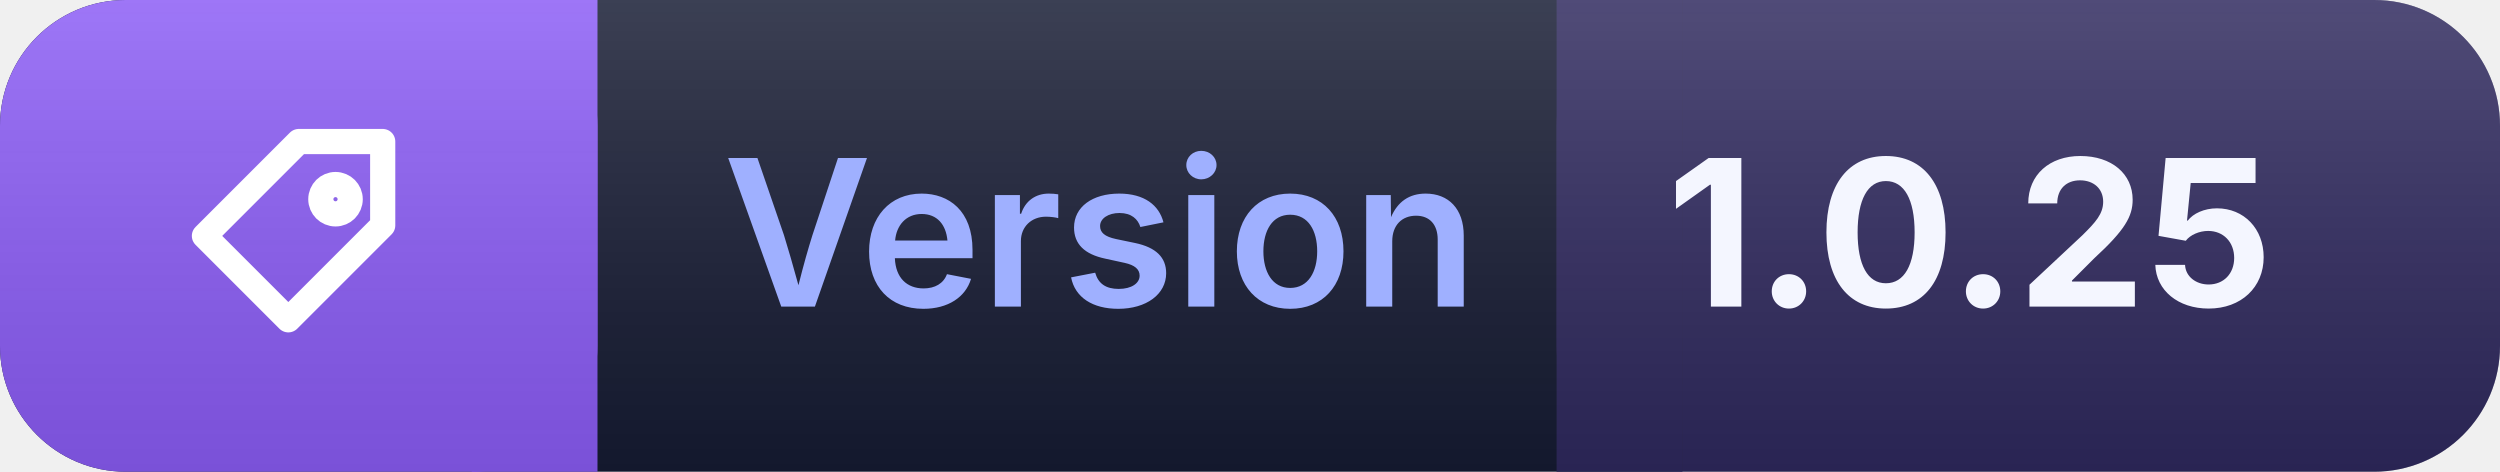
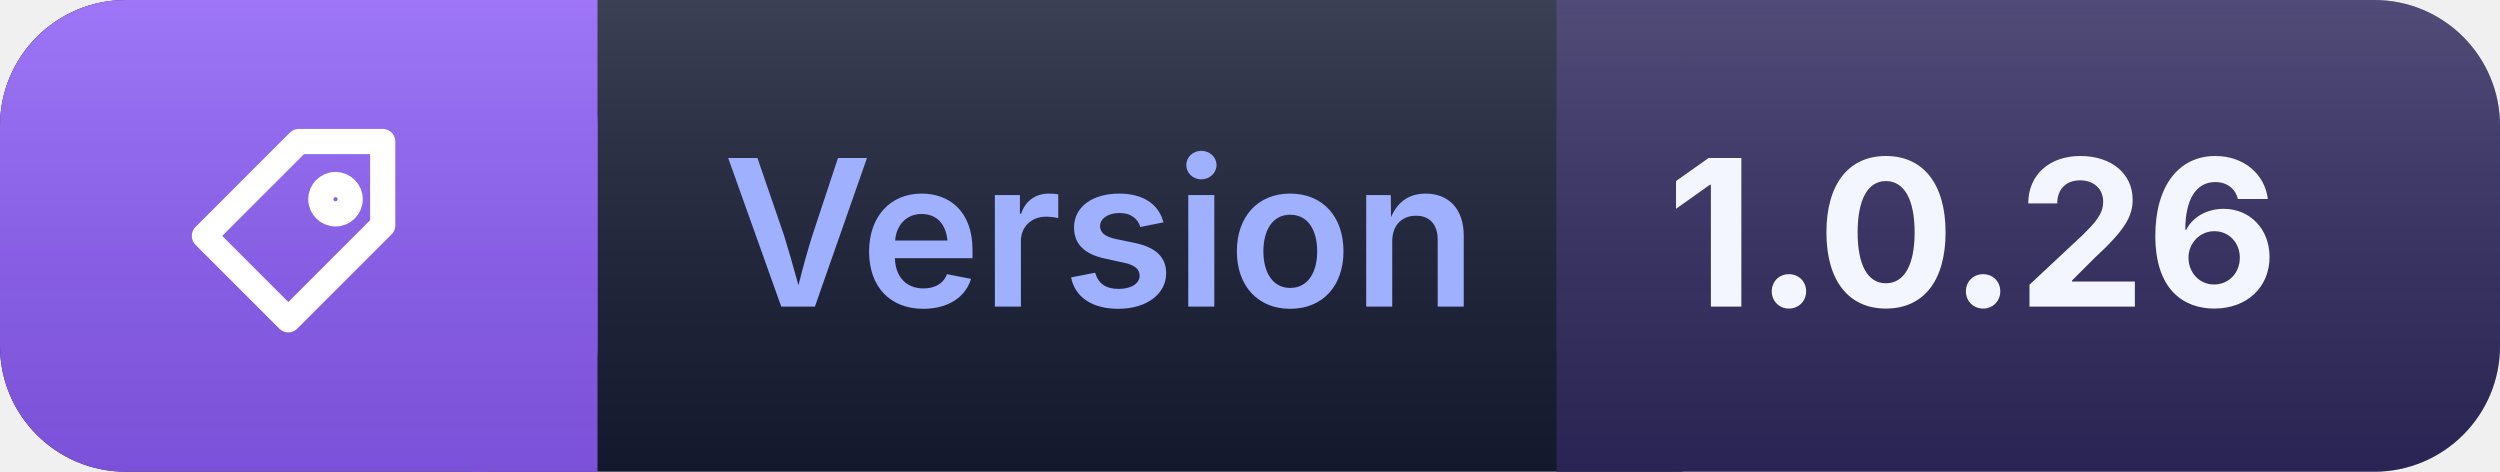
- <svg xmlns="http://www.w3.org/2000/svg" width="159" height="30" viewBox="0 0 159 30" role="img" aria-label="Version: 1.0.25">
+ <svg xmlns="http://www.w3.org/2000/svg" width="159" height="30" viewBox="0 0 159 30" role="img" aria-label="Version: 1.0.26">
  <defs>
    <linearGradient id="s" x2="0" y2="1">
      <stop offset="0" stop-color="#fff" stop-opacity=".16" />
      <stop offset="1" stop-opacity=".12" />
    </linearGradient>
  </defs>
  <rect width="159" height="30" rx="8" fill="#161b33" />
  <rect x="99" width="60" height="30" rx="8" fill="#8b5cf6" fill-opacity=".22" />
  <rect x="99" width="8" height="30" fill="#161b33" />
  <rect x="99" width="8" height="30" fill="#8b5cf6" fill-opacity=".22" />
  <rect width="38" height="30" rx="8" fill="#8b5cf6" />
  <rect x="30" width="8" height="30" fill="#8b5cf6" />
  <rect width="159" height="30" rx="8" fill="url(#s)" />
  <g transform="translate(11.0,7) scale(.667)" fill="none" stroke="#ffffff" stroke-width="2.4" stroke-linecap="round" stroke-linejoin="round">
    <path d="M3 12l9-9h8v8l-9 9z" />
    <circle cx="15.5" cy="8.5" r="1.4" />
  </g>
  <text x="46" y="19.5" font-family="Inter,Segoe UI,Helvetica,Arial,sans-serif" font-size="13" font-weight="600" fill="#9fb0ff">Version</text>
-   <text x="106" y="19.5" font-family="Inter,Segoe UI,Helvetica,Arial,sans-serif" font-size="13" font-weight="700" fill="#f4f6ff">1.0.25</text>
+   <text x="106" y="19.5" font-family="Inter,Segoe UI,Helvetica,Arial,sans-serif" font-size="13" font-weight="700" fill="#f4f6ff">1.0.26</text>
</svg>
